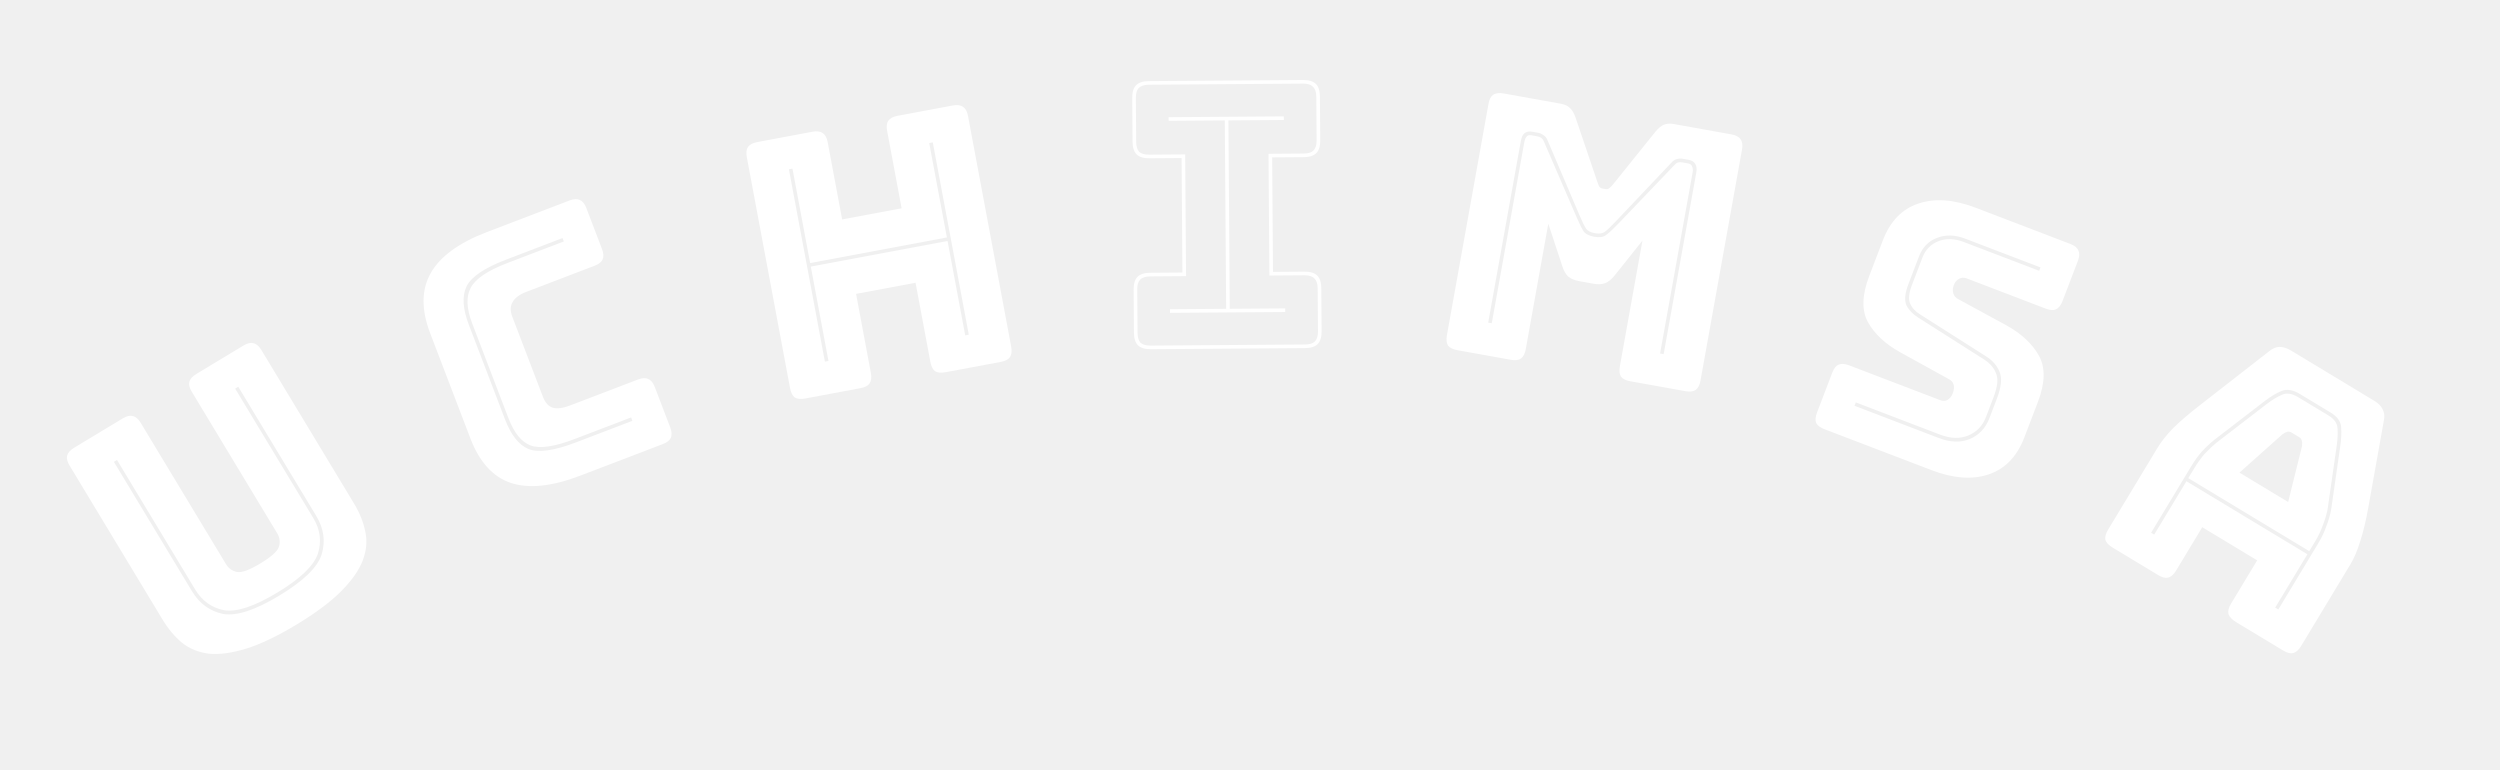
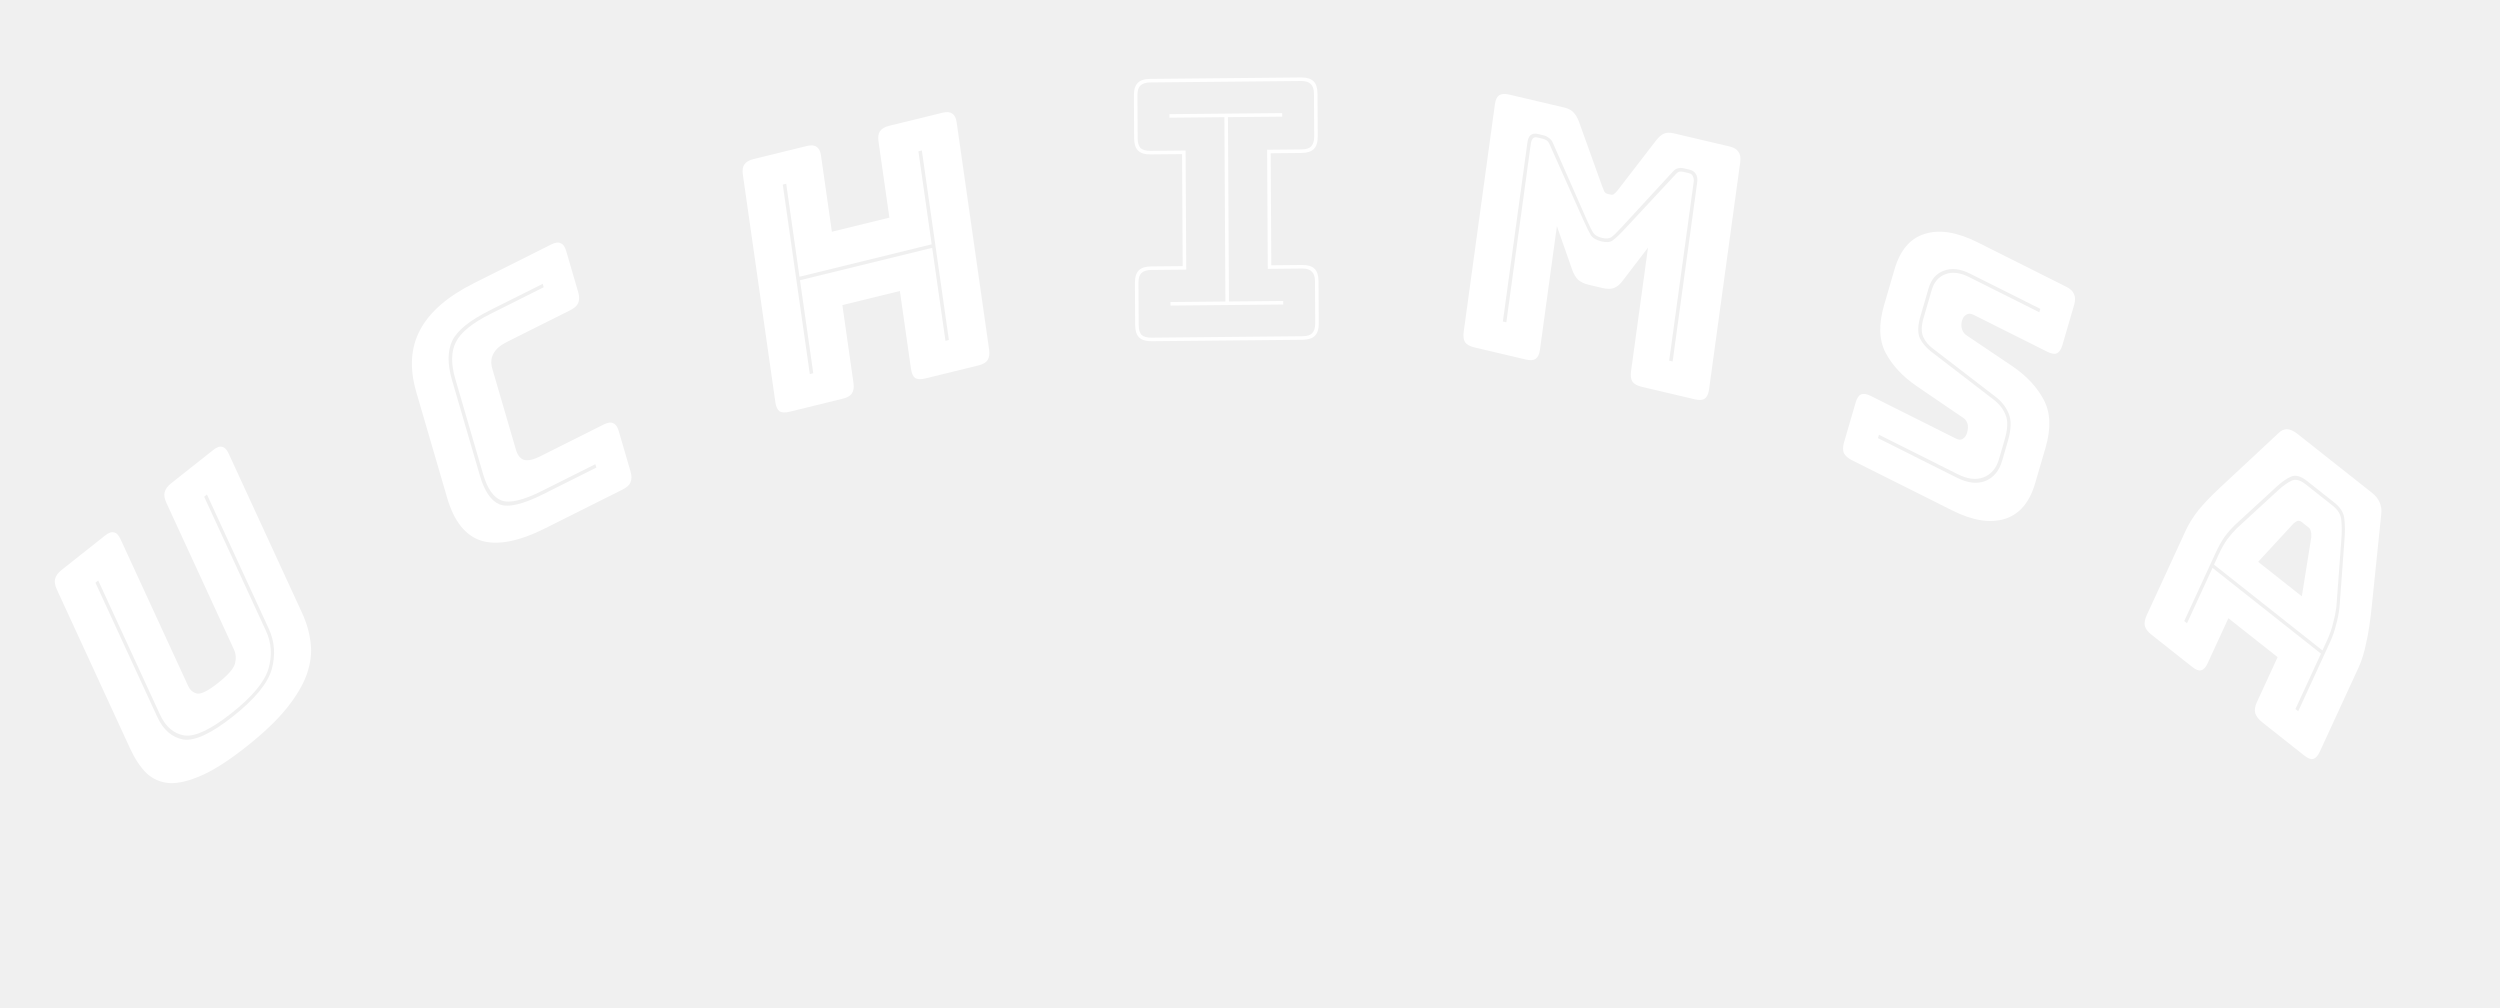
- <svg xmlns="http://www.w3.org/2000/svg" width="276" height="85" viewBox="0 0 276 85" fill="none">
-   <path d="M39.086 55.588C39.719 56.639 40.138 57.694 40.342 58.754C40.556 59.778 40.449 60.839 40.022 61.938C39.604 63 38.813 64.116 37.65 65.285C36.487 66.454 34.844 67.68 32.721 68.962C30.597 70.243 28.747 71.126 27.171 71.61C25.595 72.095 24.227 72.281 23.07 72.17C21.922 72.022 20.933 71.622 20.104 70.971C19.283 70.282 18.556 69.413 17.922 68.363L7.69 51.411C7.428 50.978 7.334 50.614 7.406 50.321C7.487 49.992 7.745 49.696 8.179 49.434L13.555 46.189C13.989 45.927 14.359 45.844 14.666 45.939C14.982 45.998 15.27 46.244 15.532 46.678L24.958 62.294C25.234 62.75 25.639 63.035 26.174 63.148C26.696 63.238 27.55 62.925 28.738 62.208C29.948 61.478 30.634 60.861 30.797 60.357C30.947 59.831 30.884 59.34 30.608 58.883L21.183 43.267C20.921 42.833 20.826 42.47 20.898 42.177C20.98 41.848 21.238 41.552 21.671 41.29L26.877 38.148C27.31 37.886 27.681 37.803 27.987 37.898C28.303 37.957 28.592 38.203 28.854 38.637L39.086 55.588ZM12.573 50.987L21.193 65.267C22.02 66.637 23.163 67.473 24.623 67.776C26.091 68.041 28.161 67.368 30.832 65.756C33.504 64.144 35.064 62.626 35.513 61.202C35.948 59.756 35.752 58.348 34.925 56.978L26.305 42.698L25.963 42.905L34.583 57.185C35.354 58.463 35.525 59.778 35.094 61.128C34.649 62.455 33.16 63.884 30.626 65.414C28.092 66.943 26.134 67.596 24.752 67.371C23.379 67.109 22.307 66.339 21.535 65.06L12.916 50.78L12.573 50.987Z" fill="white" />
-   <path d="M73.158 49.033L64.042 52.519C60.928 53.71 58.374 53.973 56.378 53.309C54.408 52.635 52.927 51.003 51.936 48.412L47.493 36.793C46.502 34.203 46.516 31.999 47.535 30.182C48.568 28.331 50.642 26.81 53.755 25.619L62.871 22.133C63.344 21.952 63.724 21.936 64.009 22.084C64.309 22.197 64.55 22.491 64.731 22.964L66.459 27.485C66.64 27.958 66.662 28.349 66.523 28.659C66.4 28.935 66.102 29.163 65.629 29.344L58.119 32.216C57.347 32.511 56.836 32.892 56.586 33.358C56.327 33.8 56.316 34.333 56.554 34.955L59.955 43.847C60.193 44.47 60.556 44.859 61.044 45.015C61.522 45.146 62.148 45.064 62.92 44.769L70.429 41.897C70.903 41.716 71.282 41.7 71.567 41.848C71.867 41.961 72.108 42.255 72.289 42.728L73.989 47.174C74.17 47.647 74.191 48.039 74.053 48.349C73.93 48.624 73.631 48.852 73.158 49.033ZM69.674 46.083L63.435 48.469C61.194 49.326 59.57 49.561 58.566 49.175C57.562 48.788 56.75 47.785 56.131 46.166L52.13 35.705C51.502 34.061 51.445 32.755 51.96 31.787C52.465 30.795 53.814 29.879 56.006 29.041L62.245 26.655L62.102 26.281L55.863 28.667C53.472 29.582 52.021 30.565 51.509 31.617C50.998 32.669 51.081 34.079 51.757 35.848L55.757 46.309C56.414 48.028 57.272 49.113 58.33 49.565C59.413 50.007 61.162 49.767 63.578 48.843L69.817 46.457L69.674 46.083Z" fill="white" />
-   <path d="M91.069 39.924L91.462 39.851L89.512 29.432L104.61 26.606L106.56 37.025L106.953 36.951L102.979 15.72L102.586 15.794L104.536 26.213L89.438 29.039L87.488 18.619L87.095 18.693L91.069 39.924ZM94.994 42.852L88.9 43.993C88.402 44.086 88.016 44.05 87.74 43.884C87.487 43.688 87.313 43.34 87.22 42.842L82.451 17.365C82.358 16.867 82.397 16.493 82.567 16.244C82.759 15.964 83.104 15.778 83.602 15.684L89.696 14.544C90.194 14.45 90.57 14.502 90.824 14.699C91.099 14.864 91.283 15.196 91.376 15.694L92.973 24.226L99.539 22.997L97.942 14.465C97.849 13.967 97.888 13.594 98.058 13.345C98.25 13.065 98.595 12.878 99.093 12.785L105.187 11.644C105.685 11.551 106.061 11.603 106.315 11.8C106.59 11.965 106.774 12.297 106.867 12.795L111.636 38.272C111.729 38.77 111.68 39.159 111.488 39.44C111.318 39.688 110.983 39.859 110.485 39.953L104.391 41.093C103.893 41.187 103.507 41.15 103.231 40.985C102.978 40.788 102.804 40.441 102.711 39.943L101.077 31.214L94.511 32.443L96.145 41.172C96.238 41.67 96.189 42.059 95.997 42.339C95.827 42.588 95.492 42.759 94.994 42.852Z" fill="white" />
-   <path d="M127.039 38.553C126.399 38.558 125.932 38.415 125.636 38.124C125.341 37.832 125.191 37.367 125.186 36.727L125.152 31.967C125.147 31.327 125.29 30.859 125.582 30.564C125.873 30.268 126.339 30.118 126.978 30.114L130.538 30.088L130.447 17.448L126.887 17.474C126.247 17.479 125.78 17.335 125.484 17.044C125.189 16.753 125.039 16.287 125.034 15.647L124.999 10.807C124.995 10.168 125.138 9.7 125.429 9.404C125.72 9.109 126.186 8.959 126.826 8.954L143.866 8.831C144.505 8.827 144.973 8.97 145.269 9.261C145.564 9.553 145.714 10.018 145.719 10.658L145.754 15.498C145.758 16.138 145.615 16.606 145.324 16.901C145.033 17.197 144.567 17.347 143.927 17.351L140.447 17.376L140.538 30.016L144.018 29.991C144.658 29.986 145.126 30.13 145.421 30.421C145.717 30.712 145.867 31.178 145.871 31.818L145.906 36.578C145.91 37.218 145.767 37.685 145.476 37.981C145.184 38.276 144.719 38.426 144.079 38.431L127.039 38.553ZM127.036 38.154L144.076 38.031C144.583 38.027 144.942 37.918 145.154 37.703C145.392 37.461 145.509 37.087 145.506 36.58L145.471 31.82C145.468 31.314 145.345 30.955 145.103 30.743C144.888 30.505 144.528 30.387 144.021 30.391L140.141 30.419L140.044 16.979L143.924 16.951C144.431 16.948 144.79 16.838 145.002 16.623C145.24 16.382 145.357 16.008 145.354 15.501L145.319 10.661C145.315 10.154 145.192 9.795 144.951 9.584C144.736 9.345 144.375 9.228 143.868 9.231L126.829 9.354C126.322 9.358 125.95 9.481 125.711 9.722C125.5 9.937 125.396 10.298 125.399 10.805L125.434 15.645C125.438 16.151 125.547 16.524 125.762 16.762C126.004 16.974 126.378 17.078 126.884 17.074L130.844 17.046L130.941 30.485L126.981 30.514C126.475 30.517 126.102 30.64 125.864 30.882C125.652 31.097 125.548 31.457 125.552 31.964L125.586 36.724C125.59 37.231 125.699 37.603 125.914 37.842C126.156 38.053 126.53 38.157 127.036 38.154ZM141.89 34.446L129.17 34.538L129.168 34.138L135.367 34.093L135.217 13.294L129.018 13.339L129.015 12.939L141.734 12.847L141.737 13.247L135.617 13.291L135.767 34.09L141.887 34.046L141.89 34.446Z" fill="white" />
-   <path d="M176.07 25.742C175.597 25.657 175.275 25.491 175.103 25.243C174.93 24.995 174.682 24.49 174.359 23.727L170.872 15.542C170.762 15.251 170.608 15.047 170.413 14.931C170.222 14.788 170.021 14.698 169.811 14.66L169.142 14.54C168.801 14.478 168.519 14.536 168.298 14.713C168.107 14.869 167.974 15.156 167.899 15.576L164.297 35.615L164.691 35.686L168.292 15.647C168.33 15.437 168.403 15.26 168.51 15.117C168.621 14.947 168.809 14.886 169.071 14.933L169.662 15.04C169.845 15.073 169.998 15.127 170.12 15.203C170.268 15.284 170.397 15.47 170.507 15.761L174.009 23.868C174.354 24.661 174.621 25.21 174.81 25.515C175.025 25.825 175.421 26.032 175.999 26.136C176.576 26.239 177.007 26.181 177.29 25.961C177.6 25.746 178.054 25.326 178.654 24.703L184.759 18.322C184.964 18.088 185.136 17.956 185.277 17.927C185.418 17.898 185.58 17.9 185.764 17.933L186.354 18.04C186.617 18.087 186.771 18.209 186.816 18.407C186.893 18.583 186.913 18.777 186.875 18.986L183.273 39.026L183.667 39.096L187.268 19.057C187.344 18.637 187.306 18.319 187.156 18.102C187.036 17.864 186.792 17.712 186.425 17.646L185.756 17.526C185.546 17.488 185.326 17.503 185.097 17.57C184.899 17.616 184.698 17.756 184.494 17.99L178.375 24.449C177.806 25.051 177.397 25.439 177.15 25.611C176.902 25.783 176.542 25.827 176.07 25.742ZM166.771 39.717L160.905 38.663C160.406 38.574 160.058 38.403 159.859 38.15C159.692 37.876 159.653 37.49 159.742 36.991L164.327 11.48C164.417 10.981 164.585 10.646 164.833 10.473C165.112 10.28 165.5 10.228 165.999 10.317L172.338 11.456C172.757 11.532 173.082 11.685 173.312 11.916C173.567 12.152 173.776 12.501 173.936 12.963L176.326 20.017C176.415 20.277 176.489 20.466 176.549 20.585C176.635 20.709 176.757 20.785 176.915 20.814L177.269 20.877C177.426 20.905 177.554 20.874 177.652 20.783C177.775 20.697 177.924 20.548 178.098 20.335L182.755 14.548C183.067 14.17 183.37 13.913 183.666 13.777C183.987 13.645 184.358 13.617 184.778 13.692L191.156 14.838C191.655 14.928 191.988 15.11 192.155 15.384C192.354 15.636 192.408 16.012 192.319 16.51L187.734 42.022C187.644 42.52 187.46 42.867 187.181 43.06C186.934 43.233 186.56 43.274 186.062 43.184L179.999 42.095C179.5 42.005 179.152 41.834 178.953 41.582C178.786 41.308 178.747 40.921 178.836 40.423L181.327 26.565L178.233 30.439C177.916 30.842 177.569 31.118 177.19 31.267C176.842 31.394 176.419 31.413 175.92 31.323L174.345 31.04C173.846 30.951 173.443 30.783 173.135 30.538C172.858 30.272 172.641 29.894 172.485 29.405L170.933 24.697L168.443 38.555C168.353 39.053 168.169 39.4 167.89 39.593C167.643 39.766 167.27 39.807 166.771 39.717Z" fill="white" />
-   <path d="M213.24 51.905L201.434 47.39C200.961 47.209 200.65 46.976 200.502 46.691C200.389 46.391 200.423 46.004 200.604 45.531L202.275 41.16C202.456 40.686 202.684 40.388 202.96 40.265C203.27 40.127 203.661 40.148 204.134 40.329L214.185 44.172C214.508 44.296 214.783 44.287 215.009 44.145C215.269 43.987 215.456 43.759 215.57 43.46C215.732 43.037 215.764 42.692 215.666 42.426C215.593 42.17 215.399 41.967 215.085 41.819L209.781 38.891C208.132 37.975 206.944 36.864 206.216 35.558C205.513 34.261 205.561 32.566 206.361 30.474L207.861 26.551C208.671 24.434 209.975 23.077 211.774 22.48C213.582 21.858 215.694 22.009 218.11 22.933L228.571 26.934C229.044 27.115 229.338 27.355 229.451 27.656C229.599 27.941 229.583 28.32 229.402 28.793L227.701 33.239C227.521 33.712 227.275 34.018 226.965 34.157C226.69 34.28 226.315 34.251 225.842 34.07L217.137 30.741C216.813 30.617 216.521 30.634 216.261 30.791C216.011 30.924 215.823 31.152 215.7 31.476C215.576 31.8 215.558 32.107 215.647 32.398C215.735 32.689 215.937 32.908 216.251 33.057L221.532 35.933C223.18 36.849 224.369 37.96 225.097 39.266C225.825 40.572 225.789 42.272 224.989 44.364L223.489 48.287C222.679 50.404 221.358 51.769 219.525 52.381C217.726 52.978 215.632 52.819 213.24 51.905ZM225.268 29.525L216.973 26.353C215.828 25.915 214.782 25.886 213.837 26.267C212.902 26.623 212.243 27.299 211.862 28.296L210.691 31.359C210.3 32.38 210.228 33.166 210.474 33.717C210.755 34.253 211.195 34.707 211.795 35.079L219.064 39.7C219.704 40.116 220.138 40.625 220.365 41.225C220.626 41.811 220.533 42.689 220.086 43.859L219.257 46.026C218.876 47.023 218.213 47.711 217.268 48.092C216.357 48.458 215.329 48.421 214.183 47.983L204.88 44.426L204.738 44.799L214.041 48.357C215.311 48.843 216.453 48.88 217.467 48.468C218.49 48.031 219.212 47.265 219.631 46.169L220.459 44.002C220.955 42.707 221.048 41.715 220.741 41.026C220.458 40.347 219.972 39.79 219.282 39.355L212.013 34.734C211.478 34.415 211.103 34.015 210.887 33.533C210.672 33.051 210.731 32.374 211.064 31.502L212.236 28.438C212.569 27.567 213.157 26.963 213.999 26.629C214.84 26.294 215.784 26.326 216.831 26.727L225.125 29.898L225.268 29.525Z" fill="white" />
-   <path d="M242.228 51.726C242.6 51.109 242.991 50.566 243.399 50.096C243.83 49.64 244.263 49.232 244.699 48.872L250.28 44.578C250.853 44.145 251.394 43.818 251.902 43.595C252.424 43.349 253.027 43.433 253.712 43.847L257.068 45.872C257.707 46.258 258.04 46.739 258.066 47.316C258.106 47.869 258.072 48.518 257.965 49.264L256.958 56.272C256.843 56.825 256.672 57.391 256.446 57.972C256.243 58.566 255.956 59.171 255.584 59.787L254.943 60.849L241.588 52.787L242.228 51.726ZM251.986 47.944L247.235 52.178L252.611 55.423L254.144 49.246C254.176 48.986 254.163 48.776 254.104 48.615C254.068 48.469 253.982 48.354 253.845 48.272L252.988 47.755C252.851 47.672 252.698 47.642 252.529 47.664C252.383 47.701 252.202 47.794 251.986 47.944ZM251.181 67.082L251.524 67.288L255.926 59.994C256.312 59.355 256.607 58.738 256.809 58.144C257.049 57.541 257.229 56.933 257.349 56.321L258.356 49.313C258.481 48.485 258.515 47.758 258.457 47.131C258.422 46.518 258.028 45.985 257.275 45.53L253.919 43.504C253.143 43.036 252.464 42.922 251.882 43.163C251.301 43.404 250.692 43.768 250.055 44.255L244.473 48.549C243.987 48.941 243.522 49.376 243.077 49.855C242.669 50.325 242.272 50.88 241.886 51.519L237.483 58.813L237.825 59.02L241.381 53.13L254.736 61.191L251.181 67.082ZM240.237 62.998C239.975 63.432 239.679 63.69 239.35 63.771C239.057 63.843 238.693 63.749 238.26 63.487L233.226 60.448C232.792 60.187 232.527 59.902 232.432 59.596C232.373 59.28 232.475 58.905 232.737 58.471L238.194 49.431C238.607 48.746 239.185 48.02 239.928 47.254C240.694 46.501 241.664 45.669 242.837 44.758L250.508 38.782C250.88 38.477 251.257 38.316 251.641 38.298C252.048 38.295 252.48 38.431 252.937 38.706L262.149 44.267C262.583 44.529 262.881 44.834 263.045 45.182C263.232 45.543 263.276 45.96 263.179 46.43L261.466 56.002C261.206 57.465 260.91 58.704 260.578 59.718C260.269 60.746 259.908 61.603 259.494 62.288L254.037 71.329C253.775 71.762 253.48 72.02 253.15 72.101C252.857 72.174 252.494 72.079 252.06 71.817L246.889 68.696C246.433 68.42 246.145 68.122 246.027 67.802C245.946 67.472 246.036 67.091 246.298 66.657L249.192 61.863L243.13 58.204L240.237 62.998Z" fill="white" />
+ <svg xmlns="http://www.w3.org/2000/svg" width="134" height="54" viewBox="0 0 134 54" fill="none">
+   <path d="M16.192 32.855C16.436 33.385 16.589 33.923 16.651 34.47C16.718 34.998 16.649 35.555 16.445 36.14C16.245 36.706 15.886 37.312 15.37 37.956C14.853 38.6 14.133 39.287 13.209 40.018C12.285 40.749 11.485 41.264 10.81 41.562C10.134 41.861 9.554 41.999 9.068 41.974C8.587 41.931 8.179 41.752 7.844 41.436C7.513 41.101 7.226 40.669 6.982 40.139L3.047 31.597C2.947 31.379 2.915 31.192 2.952 31.037C2.994 30.863 3.109 30.701 3.298 30.552L5.637 28.701C5.826 28.552 5.984 28.498 6.111 28.538C6.243 28.56 6.359 28.68 6.46 28.898L10.085 36.767C10.191 36.997 10.356 37.134 10.579 37.177C10.797 37.209 11.164 37.02 11.681 36.612C12.207 36.196 12.511 35.853 12.591 35.586C12.666 35.307 12.65 35.053 12.544 34.823L8.919 26.953C8.818 26.735 8.786 26.548 8.824 26.393C8.865 26.219 8.98 26.057 9.169 25.908L11.434 24.116C11.623 23.967 11.781 23.913 11.908 23.953C12.04 23.975 12.156 24.095 12.257 24.313L16.192 32.855ZM5.116 31.233L8.431 38.429C8.749 39.119 9.212 39.522 9.821 39.637C10.434 39.732 11.322 39.321 12.485 38.401C13.647 37.482 14.339 36.644 14.56 35.889C14.776 35.121 14.725 34.393 14.407 33.702L11.092 26.506L10.943 26.624L14.258 33.82C14.555 34.465 14.597 35.145 14.385 35.862C14.168 36.568 13.508 37.356 12.405 38.229C11.302 39.101 10.462 39.498 9.885 39.422C9.312 39.325 8.877 38.955 8.58 38.311L5.265 31.115L5.116 31.233Z" fill="white" />
+   <path d="M33.377 26.236L29.233 28.312C27.817 29.022 26.675 29.245 25.807 28.984C24.95 28.716 24.337 27.95 23.968 26.686L22.312 21.013C21.943 19.749 22.01 18.642 22.512 17.694C23.022 16.727 23.984 15.89 25.4 15.18L29.545 13.104C29.76 12.996 29.929 12.974 30.051 13.038C30.182 13.084 30.28 13.223 30.348 13.454L30.992 15.661C31.059 15.892 31.058 16.087 30.988 16.248C30.926 16.391 30.787 16.516 30.572 16.624L27.158 18.334C26.807 18.51 26.569 18.72 26.446 18.963C26.318 19.194 26.299 19.462 26.388 19.766L27.655 24.107C27.743 24.41 27.894 24.593 28.106 24.654C28.315 24.702 28.595 24.639 28.946 24.463L32.361 22.752C32.576 22.644 32.745 22.622 32.867 22.686C32.998 22.733 33.096 22.871 33.164 23.102L33.797 25.273C33.865 25.504 33.863 25.699 33.793 25.86C33.731 26.003 33.593 26.128 33.377 26.236ZM31.911 24.88L29.074 26.301C28.055 26.812 27.327 26.988 26.892 26.83C26.456 26.672 26.123 26.198 25.892 25.408L24.402 20.301C24.168 19.498 24.178 18.845 24.434 18.341C24.685 17.824 25.309 17.316 26.306 16.817L29.143 15.396L29.09 15.213L26.253 16.635C25.166 17.179 24.494 17.725 24.238 18.271C23.982 18.818 23.98 19.523 24.232 20.386L25.723 25.493C25.968 26.332 26.319 26.846 26.776 27.035C27.245 27.218 28.029 27.034 29.127 26.484L31.964 25.062L31.911 24.88Z" fill="white" />
+   <path d="M43.406 20.051L43.591 20.006L42.879 15.021L49.965 13.284L50.677 18.268L50.861 18.223L49.411 8.066L49.226 8.111L49.938 13.095L42.852 14.833L42.14 9.849L41.956 9.894L43.406 20.051ZM45.18 21.368L42.32 22.07C42.086 22.127 41.906 22.119 41.781 22.046C41.667 21.957 41.593 21.794 41.559 21.555L39.818 9.367C39.783 9.129 39.809 8.948 39.893 8.823C39.987 8.683 40.151 8.584 40.385 8.527L43.245 7.826C43.479 7.768 43.653 7.784 43.768 7.873C43.893 7.946 43.972 8.102 44.006 8.34L44.589 12.421L47.671 11.666L47.088 7.584C47.054 7.346 47.079 7.165 47.163 7.04C47.258 6.9 47.422 6.801 47.656 6.744L50.516 6.043C50.75 5.985 50.924 6.001 51.038 6.09C51.163 6.163 51.243 6.319 51.277 6.557L53.018 18.745C53.052 18.983 53.022 19.172 52.927 19.312C52.843 19.437 52.684 19.528 52.45 19.585L49.59 20.287C49.356 20.344 49.177 20.336 49.052 20.263C48.937 20.174 48.863 20.011 48.829 19.772L48.233 15.597L45.151 16.352L45.747 20.528C45.781 20.766 45.751 20.956 45.657 21.096C45.572 21.22 45.413 21.311 45.18 21.368Z" fill="white" />
+   <path d="M61.723 18.289C61.419 18.291 61.197 18.224 61.057 18.086C60.917 17.948 60.846 17.727 60.844 17.423L60.832 15.162C60.83 14.858 60.899 14.636 61.037 14.495C61.176 14.354 61.397 14.283 61.701 14.28L63.392 14.264L63.359 8.26L61.668 8.276C61.364 8.279 61.142 8.211 61.002 8.073C60.862 7.935 60.791 7.714 60.789 7.41L60.777 5.111C60.775 4.807 60.843 4.585 60.982 4.444C61.12 4.303 61.342 4.232 61.646 4.229L69.739 4.152C70.043 4.149 70.265 4.217 70.406 4.355C70.546 4.493 70.617 4.714 70.618 5.018L70.631 7.317C70.632 7.621 70.564 7.843 70.425 7.984C70.287 8.125 70.066 8.196 69.762 8.199L68.109 8.215L68.142 14.219L69.795 14.203C70.099 14.2 70.321 14.268 70.461 14.406C70.601 14.544 70.672 14.765 70.673 15.069L70.686 17.33C70.688 17.634 70.619 17.856 70.481 17.997C70.342 18.137 70.121 18.209 69.817 18.212L61.723 18.289ZM61.722 18.099L69.816 18.022C70.056 18.02 70.227 17.968 70.328 17.865C70.441 17.75 70.497 17.572 70.496 17.332L70.483 15.071C70.482 14.83 70.424 14.66 70.31 14.559C70.208 14.446 70.036 14.391 69.796 14.393L67.953 14.411L67.918 8.027L69.761 8.009C70.001 8.007 70.172 7.955 70.273 7.852C70.386 7.737 70.442 7.559 70.441 7.319L70.428 5.02C70.427 4.779 70.369 4.609 70.254 4.508C70.152 4.395 69.981 4.34 69.74 4.342L61.647 4.419C61.406 4.421 61.229 4.48 61.116 4.595C61.015 4.697 60.965 4.869 60.967 5.109L60.979 7.408C60.98 7.649 61.032 7.826 61.134 7.939C61.249 8.039 61.426 8.088 61.667 8.086L63.548 8.068L63.583 14.452L61.702 14.47C61.461 14.472 61.284 14.531 61.171 14.646C61.07 14.748 61.02 14.919 61.022 15.16L61.034 17.421C61.036 17.662 61.087 17.839 61.189 17.952C61.304 18.052 61.481 18.101 61.722 18.099ZM68.78 16.322L62.739 16.379L62.737 16.189L65.682 16.161L65.628 6.281L62.683 6.309L62.682 6.119L68.724 6.062L68.725 6.252L65.818 6.279L65.872 16.159L68.779 16.132L68.78 16.322Z" fill="white" />
+   <path d="M85.865 12.751C85.643 12.698 85.49 12.61 85.405 12.487C85.32 12.363 85.195 12.113 85.031 11.738L83.254 7.705C83.198 7.562 83.123 7.46 83.029 7.4C82.937 7.326 82.842 7.278 82.743 7.255L82.429 7.181C82.269 7.143 82.139 7.164 82.039 7.244C81.953 7.314 81.896 7.45 81.868 7.651L80.554 17.232L80.739 17.276L82.053 7.694C82.067 7.594 82.097 7.511 82.145 7.444C82.194 7.365 82.28 7.34 82.403 7.369L82.681 7.434C82.767 7.454 82.839 7.484 82.897 7.524C82.968 7.567 83.032 7.659 83.088 7.802L84.87 11.797C85.045 12.188 85.18 12.46 85.273 12.611C85.38 12.766 85.568 12.875 85.84 12.939C86.111 13.003 86.31 12.985 86.439 12.886C86.579 12.789 86.784 12.598 87.052 12.311L89.783 9.379C89.874 9.271 89.953 9.211 90.018 9.201C90.083 9.19 90.159 9.195 90.245 9.215L90.522 9.281C90.645 9.31 90.72 9.372 90.745 9.469C90.784 9.556 90.796 9.65 90.782 9.75L89.468 19.331L89.653 19.375L90.967 9.794C90.995 9.593 90.972 9.438 90.897 9.33C90.837 9.212 90.721 9.133 90.548 9.092L90.234 9.018C90.135 8.995 90.033 8.997 89.927 9.024C89.836 9.041 89.745 9.104 89.653 9.212L86.917 12.182C86.663 12.459 86.479 12.636 86.367 12.713C86.254 12.79 86.087 12.803 85.865 12.751ZM81.783 19.27L79.027 18.621C78.793 18.566 78.627 18.475 78.53 18.349C78.447 18.213 78.422 18.025 78.454 17.787L80.127 5.589C80.16 5.351 80.233 5.193 80.345 5.116C80.471 5.029 80.652 5.013 80.886 5.068L83.864 5.769C84.061 5.816 84.215 5.898 84.326 6.014C84.45 6.134 84.553 6.308 84.637 6.535L85.88 9.995C85.927 10.122 85.965 10.215 85.995 10.274C86.037 10.336 86.096 10.376 86.169 10.393L86.336 10.432C86.41 10.45 86.469 10.438 86.513 10.396C86.569 10.358 86.636 10.289 86.713 10.191L88.78 7.51C88.918 7.335 89.055 7.219 89.19 7.16C89.338 7.104 89.51 7.099 89.708 7.146L92.704 7.851C92.938 7.906 93.097 8.002 93.18 8.138C93.277 8.265 93.309 8.447 93.277 8.686L91.604 20.883C91.571 21.122 91.491 21.285 91.365 21.371C91.252 21.448 91.079 21.459 90.845 21.404L87.997 20.734C87.763 20.678 87.597 20.588 87.5 20.461C87.416 20.325 87.391 20.138 87.424 19.899L88.333 13.273L86.96 15.068C86.82 15.255 86.663 15.38 86.489 15.443C86.329 15.496 86.132 15.495 85.897 15.44L85.158 15.265C84.923 15.21 84.732 15.12 84.584 14.994C84.45 14.859 84.342 14.672 84.26 14.432L83.45 12.123L82.541 18.749C82.509 18.988 82.429 19.151 82.303 19.237C82.19 19.314 82.017 19.326 81.783 19.27Z" fill="white" />
+   <path d="M104.63 27.355L99.262 24.666C99.047 24.558 98.903 24.43 98.829 24.282C98.771 24.127 98.775 23.934 98.842 23.703L99.465 21.569C99.533 21.338 99.626 21.196 99.745 21.145C99.879 21.086 100.053 21.111 100.268 21.219L104.838 23.508C104.985 23.582 105.107 23.587 105.203 23.524C105.314 23.454 105.391 23.346 105.434 23.201C105.494 22.994 105.499 22.822 105.448 22.685C105.408 22.554 105.317 22.445 105.173 22.359L102.737 20.699C101.98 20.181 101.421 19.58 101.062 18.899C100.714 18.223 100.689 17.374 100.988 16.352L101.546 14.437C101.848 13.404 102.39 12.77 103.173 12.534C103.959 12.287 104.901 12.439 106 12.989L110.756 15.372C110.971 15.48 111.108 15.611 111.167 15.766C111.24 15.915 111.243 16.104 111.176 16.335L110.542 18.506C110.475 18.737 110.374 18.882 110.24 18.94C110.121 18.992 109.954 18.964 109.739 18.856L105.781 16.873C105.634 16.799 105.505 16.797 105.394 16.867C105.286 16.924 105.209 17.032 105.163 17.19C105.117 17.348 105.117 17.502 105.165 17.651C105.212 17.8 105.308 17.918 105.451 18.004L107.876 19.637C108.633 20.155 109.191 20.756 109.55 21.438C109.91 22.119 109.94 22.971 109.642 23.992L109.083 25.907C108.782 26.941 108.232 27.578 107.435 27.82C106.652 28.055 105.717 27.9 104.63 27.355ZM109.36 16.554L105.588 14.665C105.068 14.404 104.602 14.352 104.193 14.509C103.787 14.654 103.513 14.97 103.371 15.456L102.935 16.952C102.789 17.45 102.779 17.842 102.903 18.128C103.043 18.407 103.251 18.65 103.527 18.858L106.883 21.439C107.178 21.671 107.385 21.941 107.502 22.251C107.634 22.554 107.617 22.991 107.45 23.563L107.142 24.621C107 25.107 106.724 25.429 106.315 25.586C105.92 25.737 105.463 25.682 104.942 25.421L100.712 23.302L100.659 23.484L104.888 25.603C105.466 25.893 105.974 25.952 106.413 25.782C106.856 25.6 107.155 25.241 107.312 24.706L107.62 23.648C107.805 23.016 107.819 22.521 107.664 22.165C107.52 21.814 107.288 21.517 106.97 21.273L103.614 18.693C103.368 18.514 103.191 18.3 103.082 18.05C102.973 17.8 102.981 17.463 103.105 17.037L103.541 15.541C103.665 15.116 103.91 14.834 104.275 14.696C104.639 14.559 105.06 14.609 105.535 14.847L109.306 16.737L109.36 16.554Z" fill="white" />
+   <path d="M118.917 29.731C119.06 29.42 119.212 29.148 119.374 28.915C119.546 28.69 119.719 28.49 119.895 28.315L122.152 26.239C122.384 26.03 122.605 25.875 122.814 25.773C123.029 25.661 123.285 25.722 123.583 25.958L125.043 27.113C125.322 27.333 125.473 27.594 125.496 27.895C125.525 28.185 125.526 28.523 125.497 28.908L125.23 32.534C125.193 32.819 125.134 33.11 125.052 33.406C124.98 33.71 124.872 34.017 124.729 34.328L124.482 34.863L118.671 30.266L118.917 29.731ZM122.947 28.045L121.038 30.114L123.378 31.964L123.886 28.787C123.894 28.652 123.883 28.542 123.855 28.457C123.836 28.379 123.797 28.317 123.738 28.27L123.365 27.975C123.306 27.928 123.24 27.908 123.169 27.915C123.109 27.929 123.034 27.973 122.947 28.045ZM123.036 38.004L123.185 38.121L124.878 34.446C125.026 34.123 125.137 33.81 125.209 33.507C125.296 33.199 125.359 32.887 125.396 32.571L125.663 28.945C125.698 28.517 125.696 28.139 125.657 27.81C125.629 27.49 125.451 27.2 125.123 26.94L123.662 25.785C123.325 25.518 123.036 25.439 122.796 25.547C122.556 25.656 122.308 25.828 122.05 26.064L119.792 28.14C119.596 28.33 119.41 28.543 119.233 28.78C119.071 29.013 118.916 29.291 118.768 29.613L117.075 33.289L117.224 33.407L118.591 30.439L124.403 35.035L123.036 38.004ZM118.329 35.553C118.229 35.771 118.11 35.897 117.973 35.93C117.851 35.959 117.695 35.899 117.507 35.75L115.316 34.017C115.127 33.868 115.009 33.712 114.962 33.549C114.931 33.383 114.965 33.19 115.066 32.971L117.164 28.416C117.323 28.07 117.551 27.709 117.847 27.331C118.153 26.961 118.543 26.555 119.018 26.114L122.119 23.222C122.268 23.074 122.424 23.001 122.586 23.003C122.757 23.013 122.942 23.097 123.141 23.254L127.15 26.424C127.338 26.574 127.471 26.741 127.548 26.928C127.635 27.122 127.663 27.34 127.633 27.583L127.124 32.526C127.048 33.281 126.95 33.919 126.833 34.438C126.726 34.965 126.593 35.402 126.434 35.747L124.335 40.303C124.234 40.521 124.115 40.647 123.978 40.68C123.856 40.709 123.701 40.649 123.512 40.499L121.262 38.72C121.063 38.563 120.936 38.399 120.879 38.228C120.837 38.054 120.866 37.858 120.967 37.639L122.08 35.223L119.442 33.137L118.329 35.553Z" fill="white" />
</svg>
